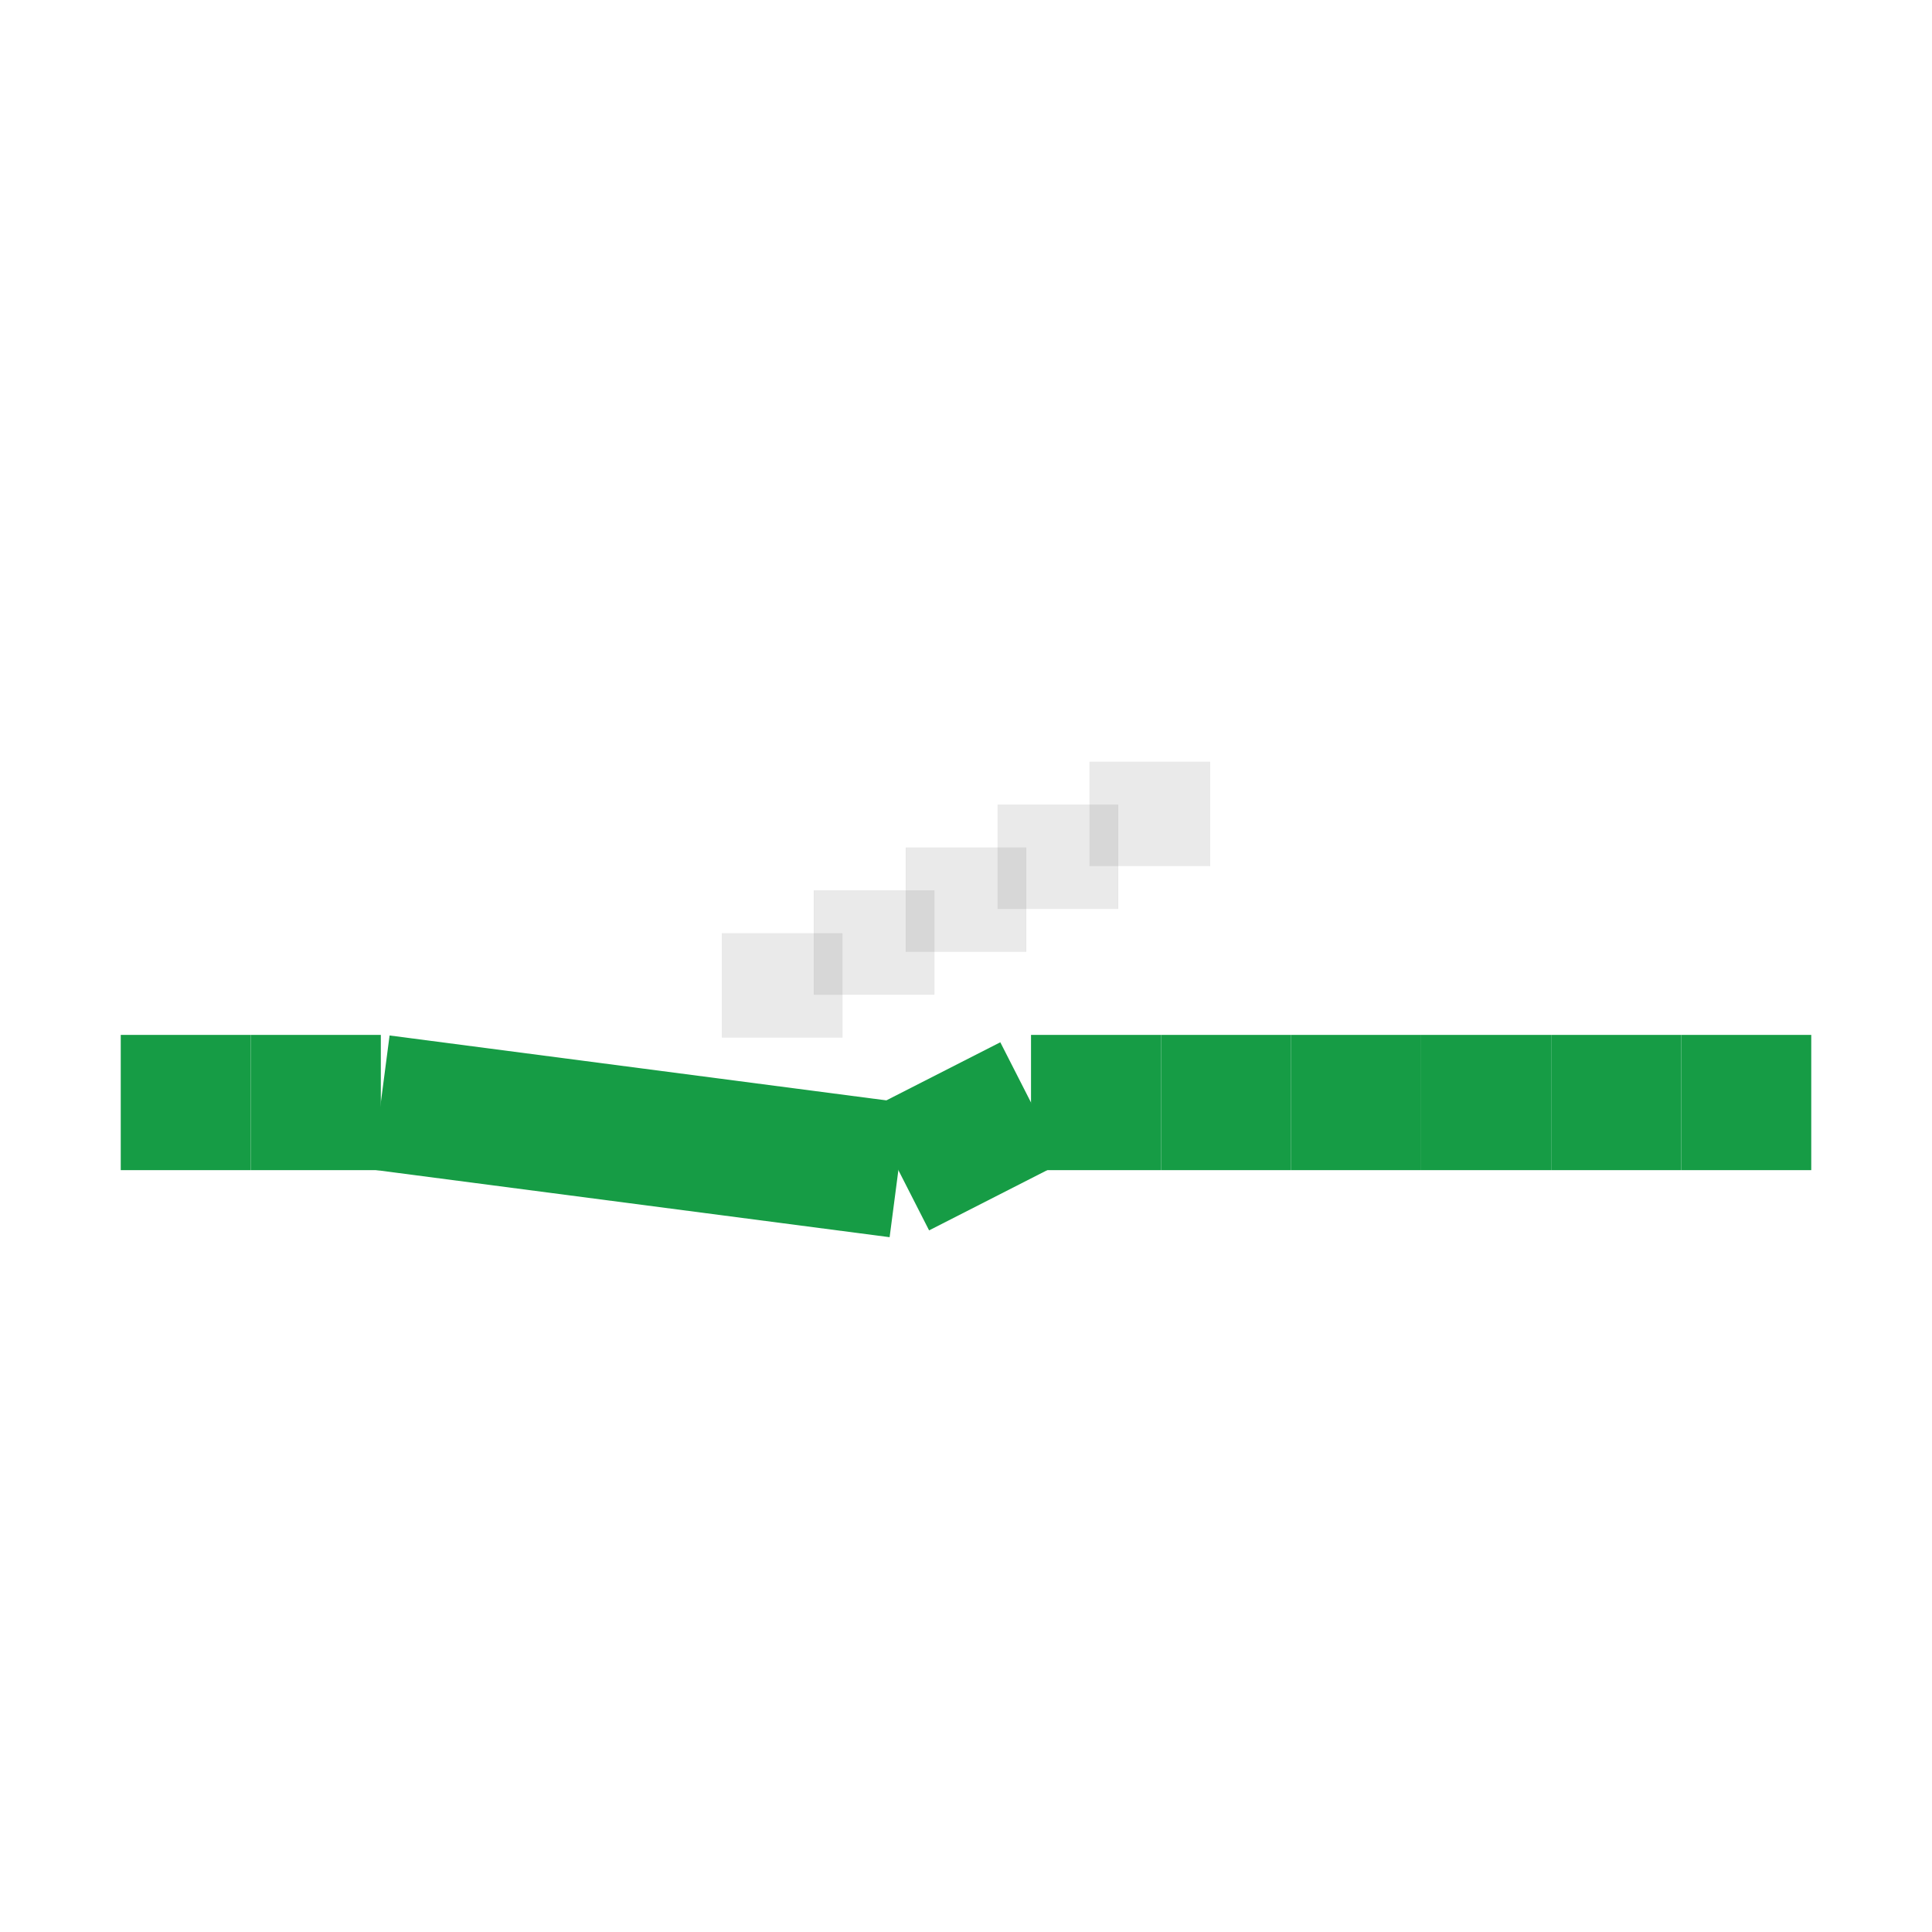
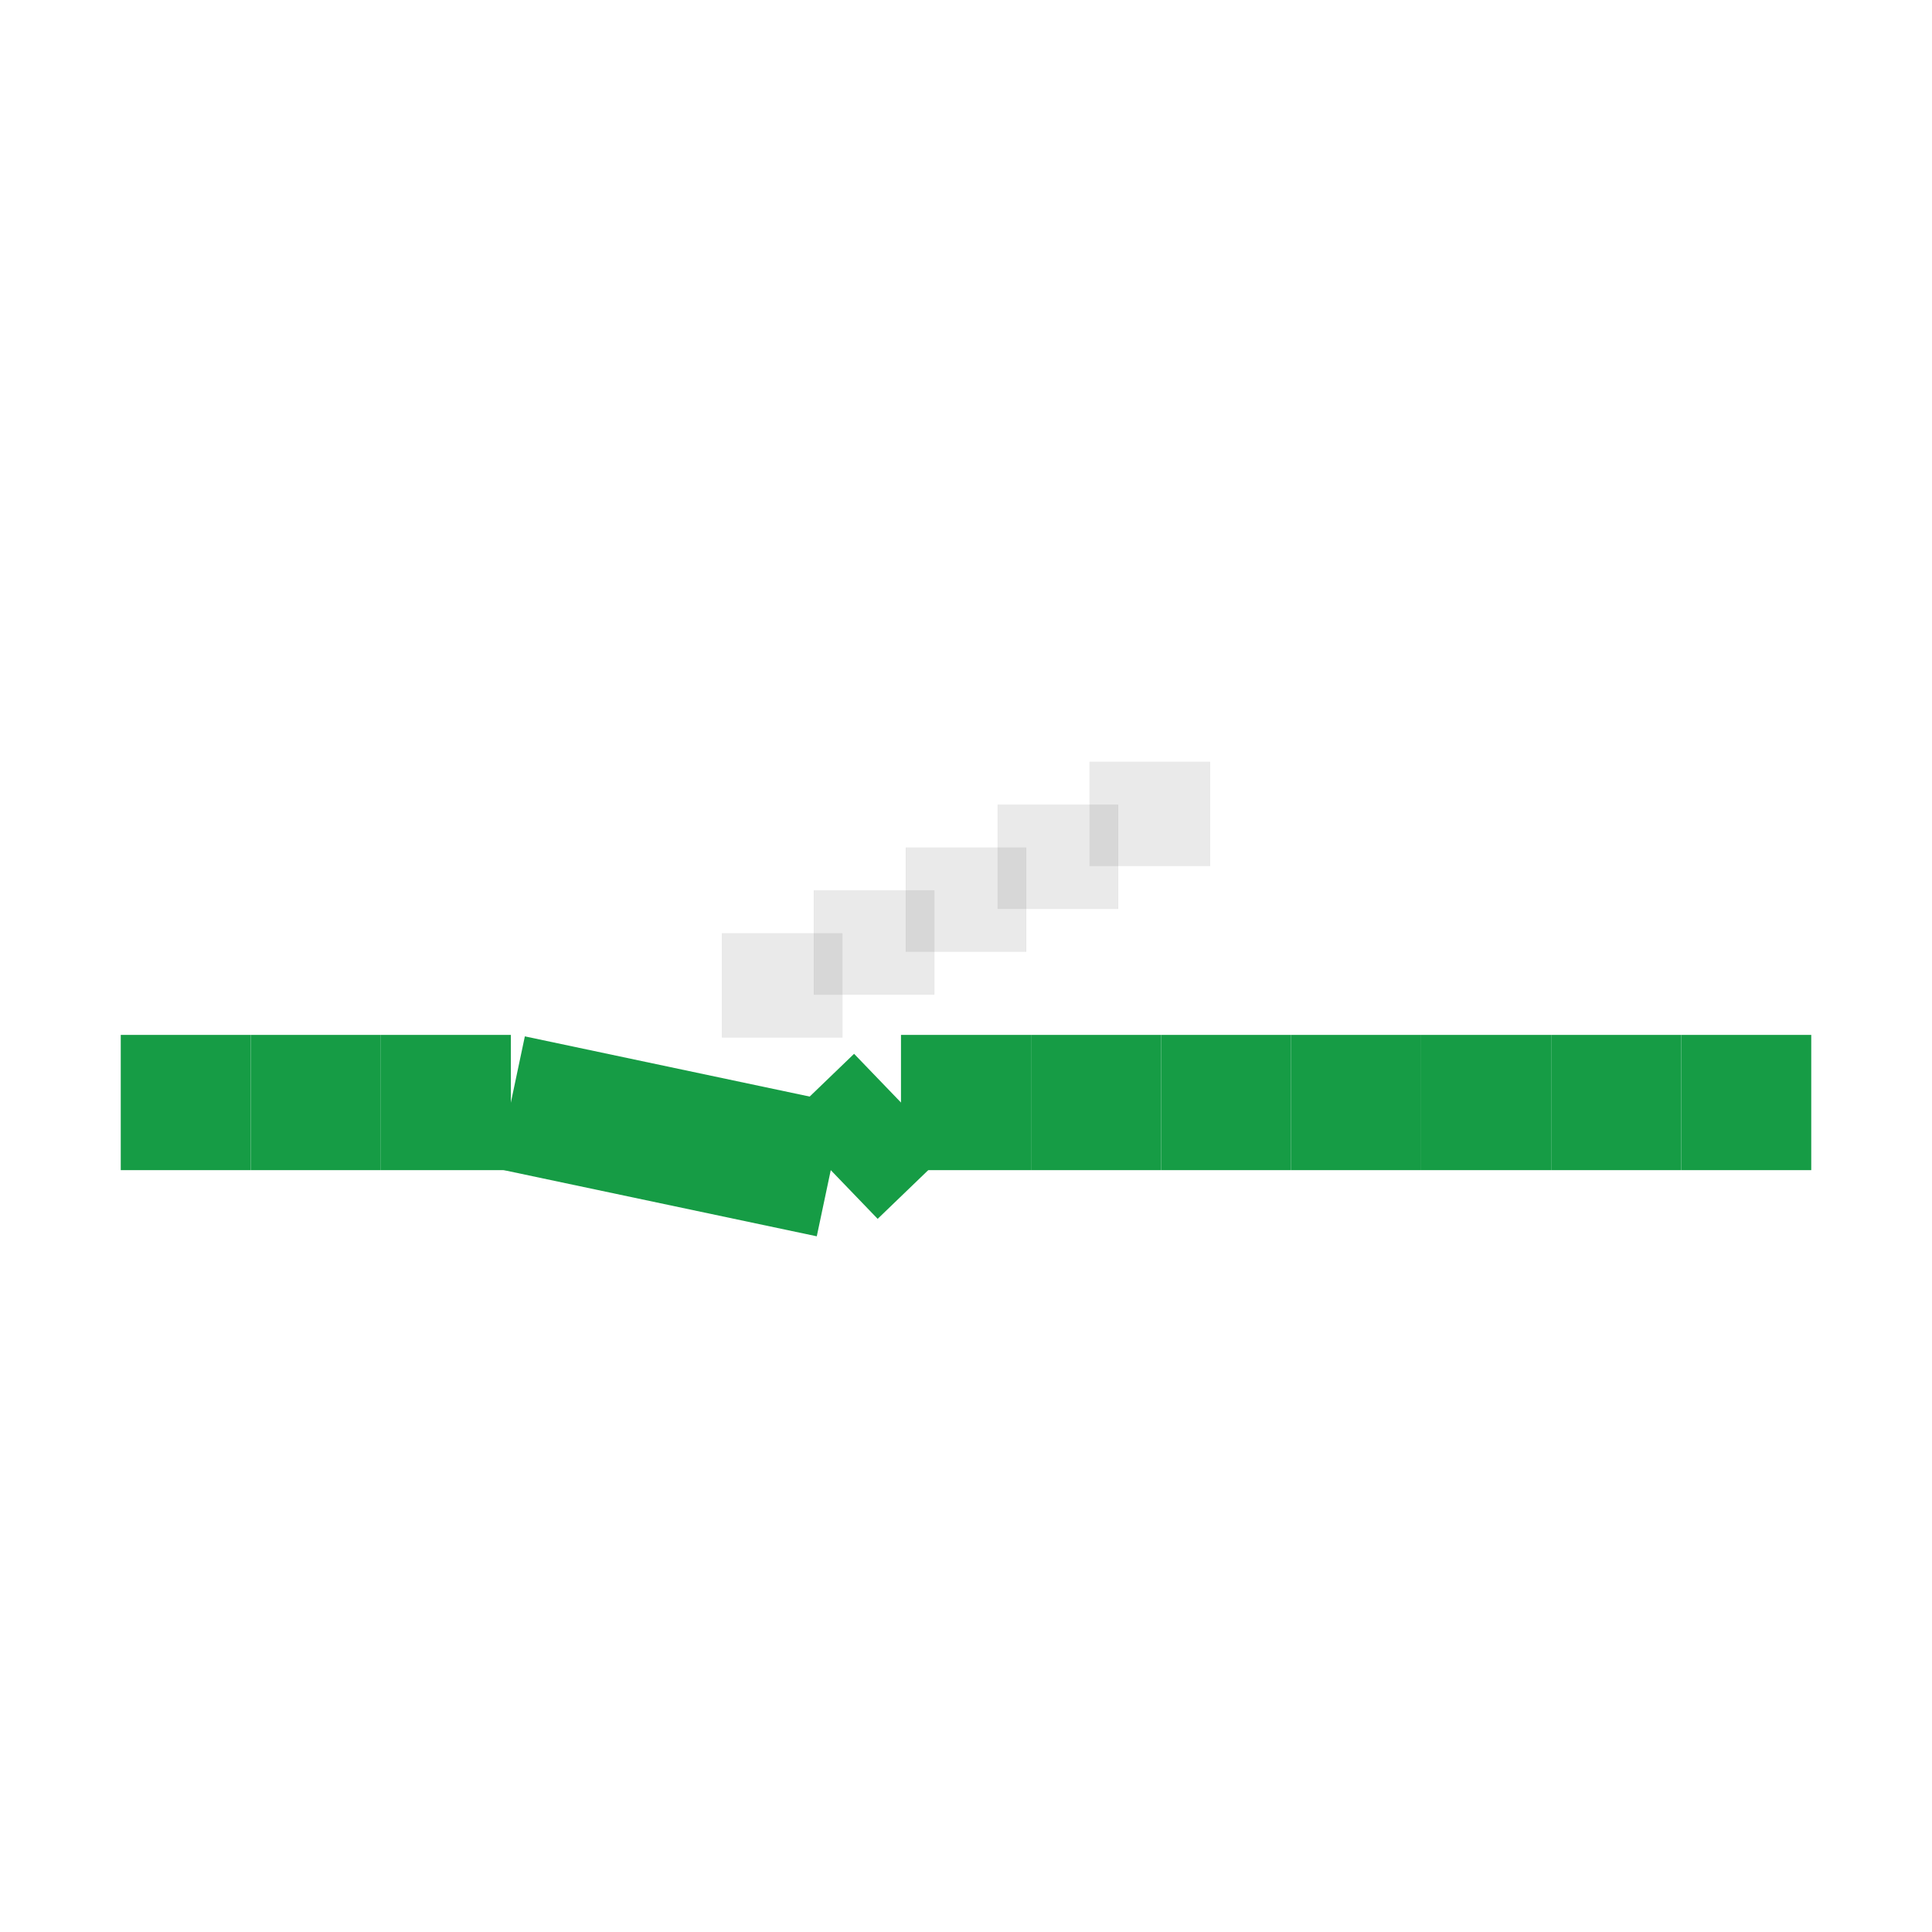
<svg xmlns="http://www.w3.org/2000/svg" width="640" height="640" viewBox="0 0 640 640">
  <rect width="100%" height="100%" fill="white" />
  <g>
    <polyline data-points="-5,0 -4.230769230769231,0" data-type="line" data-label="" points="40,365.225 83.077,365.225" fill="none" stroke="#169c45" stroke-width="44.8" />
  </g>
  <g>
    <polyline data-points="-4.230769230769231,0 -3.4615384615384617,0" data-type="line" data-label="" points="83.077,365.225 126.154,365.225" fill="none" stroke="#169c45" stroke-width="44.8" />
  </g>
  <g>
-     <polyline data-points="-3.4615384615384617,0 -0.40000000000000036,-0.3999999999999999" data-type="line" data-label="" points="126.154,365.225 297.6,387.625" fill="none" stroke="#169c45" stroke-width="44.8" />
+     <polyline data-points="-3.4615384615384617,0 -2.692307692307692,0" data-type="line" data-label="" points="126.154,365.225 169.231,365.225" fill="none" stroke="#169c45" stroke-width="44.8" />
  </g>
  <g>
-     <polyline data-points="-0.40000000000000036,-0.3999999999999999 0.38461538461538414,0" data-type="line" data-label="" points="297.6,387.625 341.538,365.225" fill="none" stroke="#169c45" stroke-width="44.8" />
+     <polyline data-points="-2.692307692307692,0 -0.7999999999999998,-0.3999999999999999" data-type="line" data-label="" points="169.231,365.225 275.2,387.625" fill="none" stroke="#169c45" stroke-width="44.8" />
+   </g>
+   <g>
+     <polyline data-points="-0.7999999999999998,-0.3999999999999999 -0.38461538461538414,0" data-type="line" data-label="" points="275.2,387.625 298.462,365.225" fill="none" stroke="#169c45" stroke-width="44.8" />
+   </g>
+   <g>
+     <polyline data-points="-0.38461538461538414,0 0.38461538461538414,0" data-type="line" data-label="" points="298.462,365.225 341.538,365.225" fill="none" stroke="#169c45" stroke-width="44.8" />
  </g>
  <g>
    <polyline data-points="0.38461538461538414,0 1.1538461538461542,0" data-type="line" data-label="" points="341.538,365.225 384.615,365.225" fill="none" stroke="#169c45" stroke-width="44.8" />
  </g>
  <g>
    <polyline data-points="1.1538461538461542,0 1.9230769230769234,0" data-type="line" data-label="" points="384.615,365.225 427.692,365.225" fill="none" stroke="#169c45" stroke-width="44.8" />
  </g>
  <g>
    <polyline data-points="1.9230769230769234,0 2.6923076923076925,0" data-type="line" data-label="" points="427.692,365.225 470.769,365.225" fill="none" stroke="#169c45" stroke-width="44.8" />
  </g>
  <g>
    <polyline data-points="2.6923076923076925,0 3.4615384615384617,0" data-type="line" data-label="" points="470.769,365.225 513.846,365.225" fill="none" stroke="#169c45" stroke-width="44.8" />
  </g>
  <g>
    <polyline data-points="3.4615384615384617,0 4.230769230769232,0" data-type="line" data-label="" points="513.846,365.225 556.923,365.225" fill="none" stroke="#169c45" stroke-width="44.8" />
  </g>
  <g>
    <polyline data-points="4.230769230769232,0 5,0" data-type="line" data-label="" points="556.923,365.225 600,365.225" fill="none" stroke="#169c45" stroke-width="44.8" />
  </g>
  <g>
    <rect data-type="rect" data-label="" data-x="-1.0875693444439798" data-y="0.6928580859111606" x="239.137" y="309.175" width="39.919" height="34.501" fill="rgba(80,80,80,0.12)" stroke="rgba(80,80,80,0.35)" stroke-width="0.018" />
  </g>
  <g>
    <rect data-type="rect" data-label="" data-x="-0.5437846722219901" data-y="0.9464290429555803" x="269.589" y="294.975" width="39.919" height="34.501" fill="rgba(80,80,80,0.12)" stroke="rgba(80,80,80,0.35)" stroke-width="0.018" />
  </g>
  <g>
    <rect data-type="rect" data-label="" data-x="0" data-y="1.2" x="300.041" y="280.775" width="39.919" height="34.501" fill="rgba(80,80,80,0.12)" stroke="rgba(80,80,80,0.35)" stroke-width="0.018" />
  </g>
  <g>
    <rect data-type="rect" data-label="" data-x="0.5437846722219901" data-y="1.4535709570444197" x="330.493" y="266.575" width="39.919" height="34.501" fill="rgba(80,80,80,0.12)" stroke="rgba(80,80,80,0.35)" stroke-width="0.018" />
  </g>
  <g>
    <rect data-type="rect" data-label="" data-x="1.0875693444439796" data-y="1.707141914088839" x="360.945" y="252.375" width="39.919" height="34.501" fill="rgba(80,80,80,0.12)" stroke="rgba(80,80,80,0.35)" stroke-width="0.018" />
  </g>
  <g id="crosshair" style="display: none">
    <line id="crosshair-h" y1="0" y2="640" stroke="#666" stroke-width="0.5" />
    <line id="crosshair-v" x1="0" x2="640" stroke="#666" stroke-width="0.5" />
    <text id="coordinates" font-family="monospace" font-size="12" fill="#666" />
  </g>
</svg>
